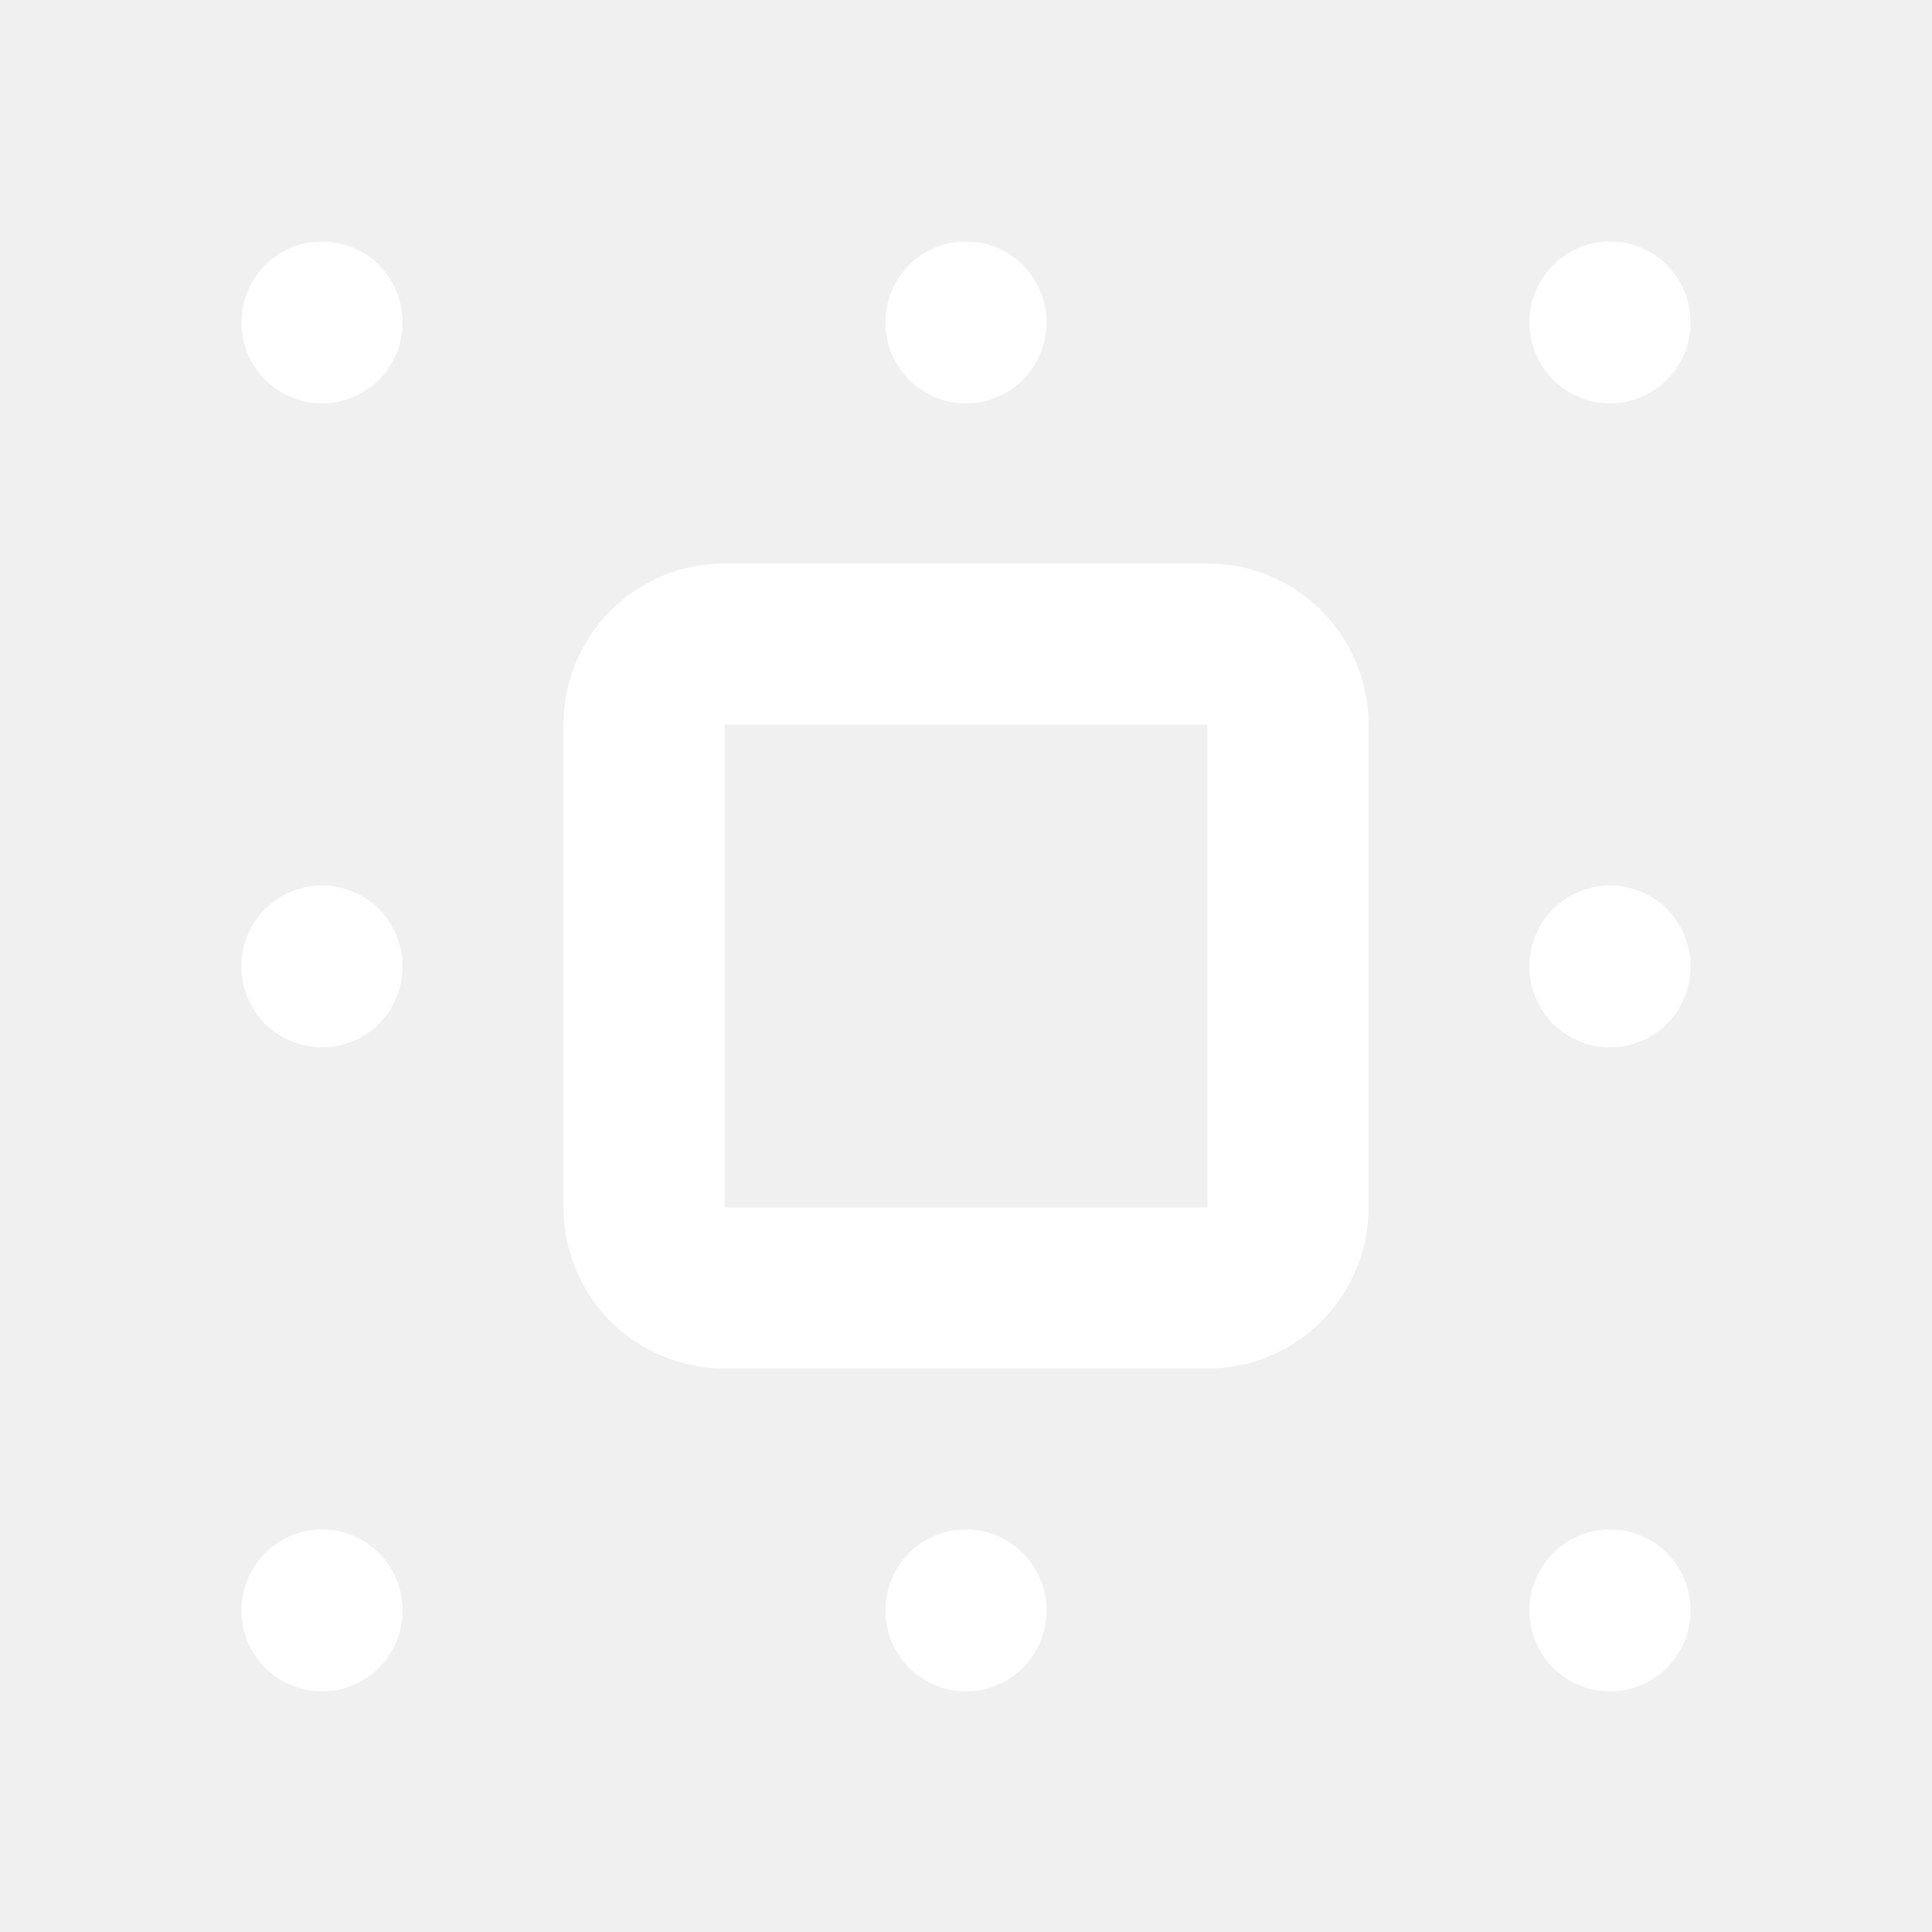
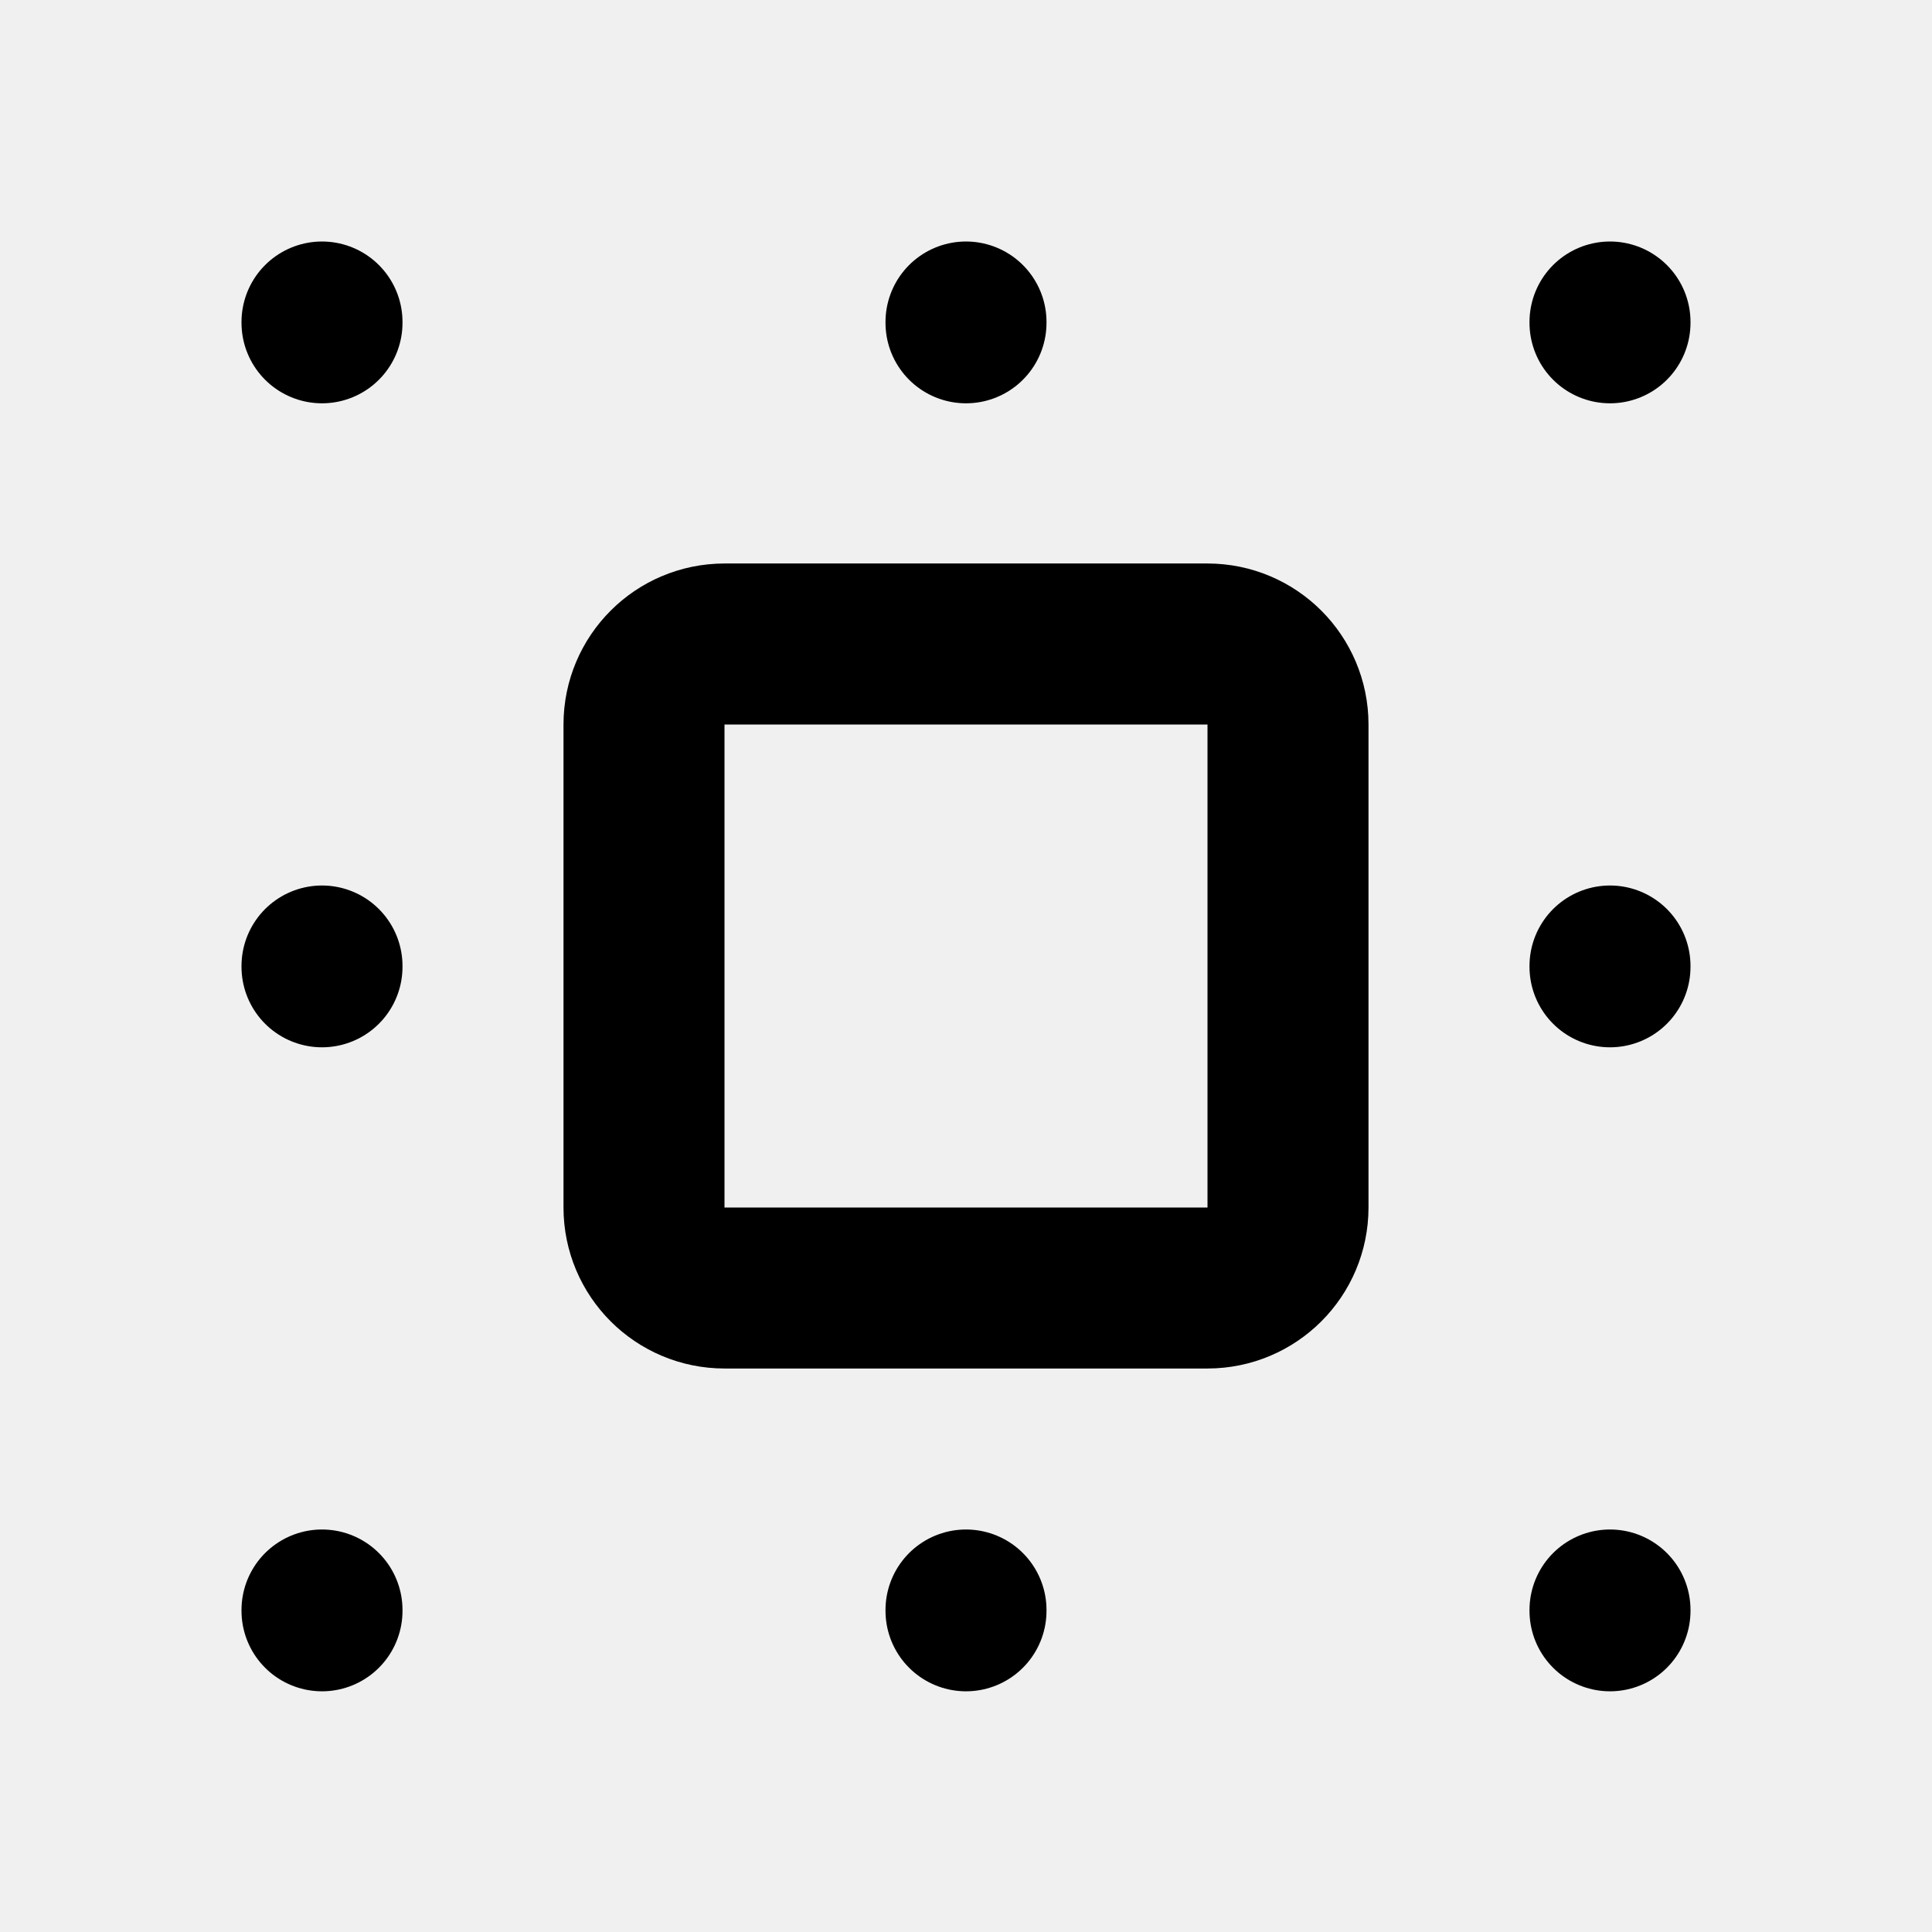
- <svg xmlns="http://www.w3.org/2000/svg" width="24" height="24" viewBox="0 0 24 24" fill="none" stroke="#fff" stroke-width="2" stroke-linecap="round" stroke-linejoin="round" class="icon icon-tabler icons-tabler-outline icon-tabler-depth-dim">
+ <svg xmlns="http://www.w3.org/2000/svg" width="24" height="24" viewBox="0 0 24 24" fill="none" stroke="currentColor" stroke-width="2" stroke-linecap="round" stroke-linejoin="round" class="icon icon-tabler icons-tabler-outline icon-tabler-depth-dim">
  <path stroke="none" d="M0 0h24v24H0z" fill="none" />
  <rect x="8" y="8" width="8" height="8" rx="1" />
  <path d="M4 4l0 .01" />
  <path d="M12 4l0 .01" />
  <path d="M20 4l0 .01" />
  <path d="M20 12l0 .01" />
  <path d="M20 20l0 .01" />
  <path d="M12 20l0 .01" />
  <path d="M4 20l0 .01" />
  <path d="M4 12l0 .01" />
</svg>
